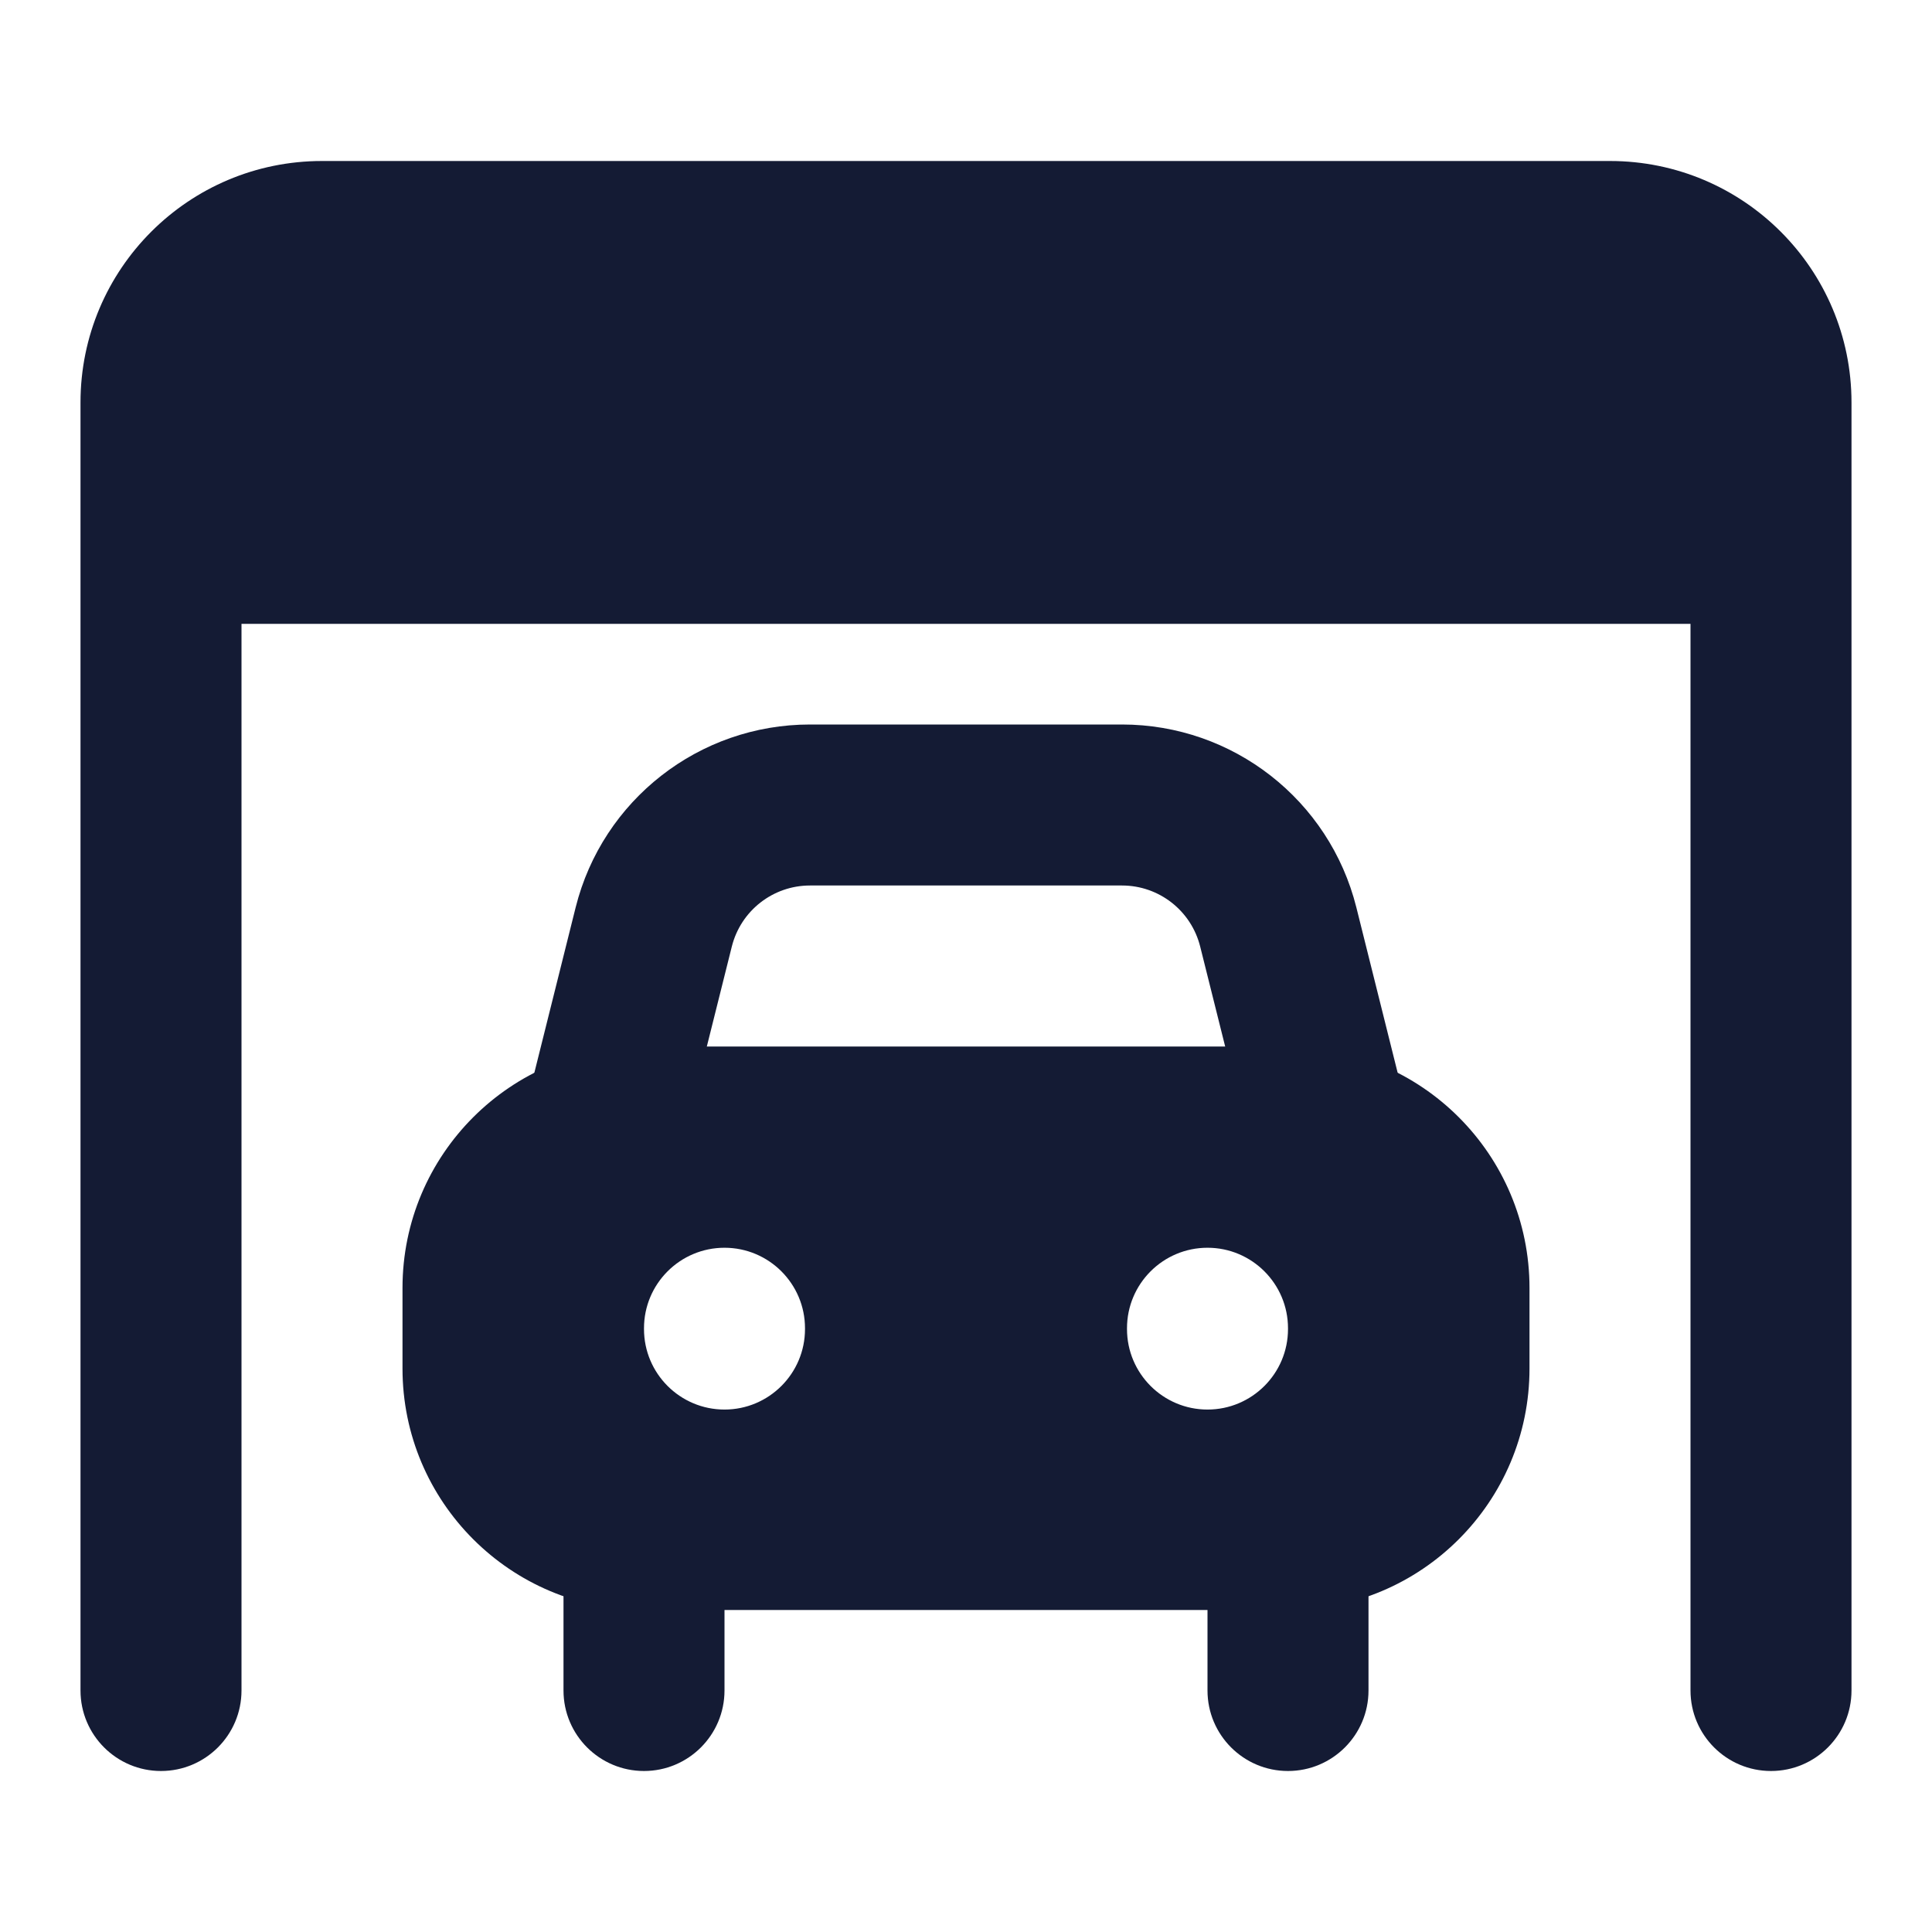
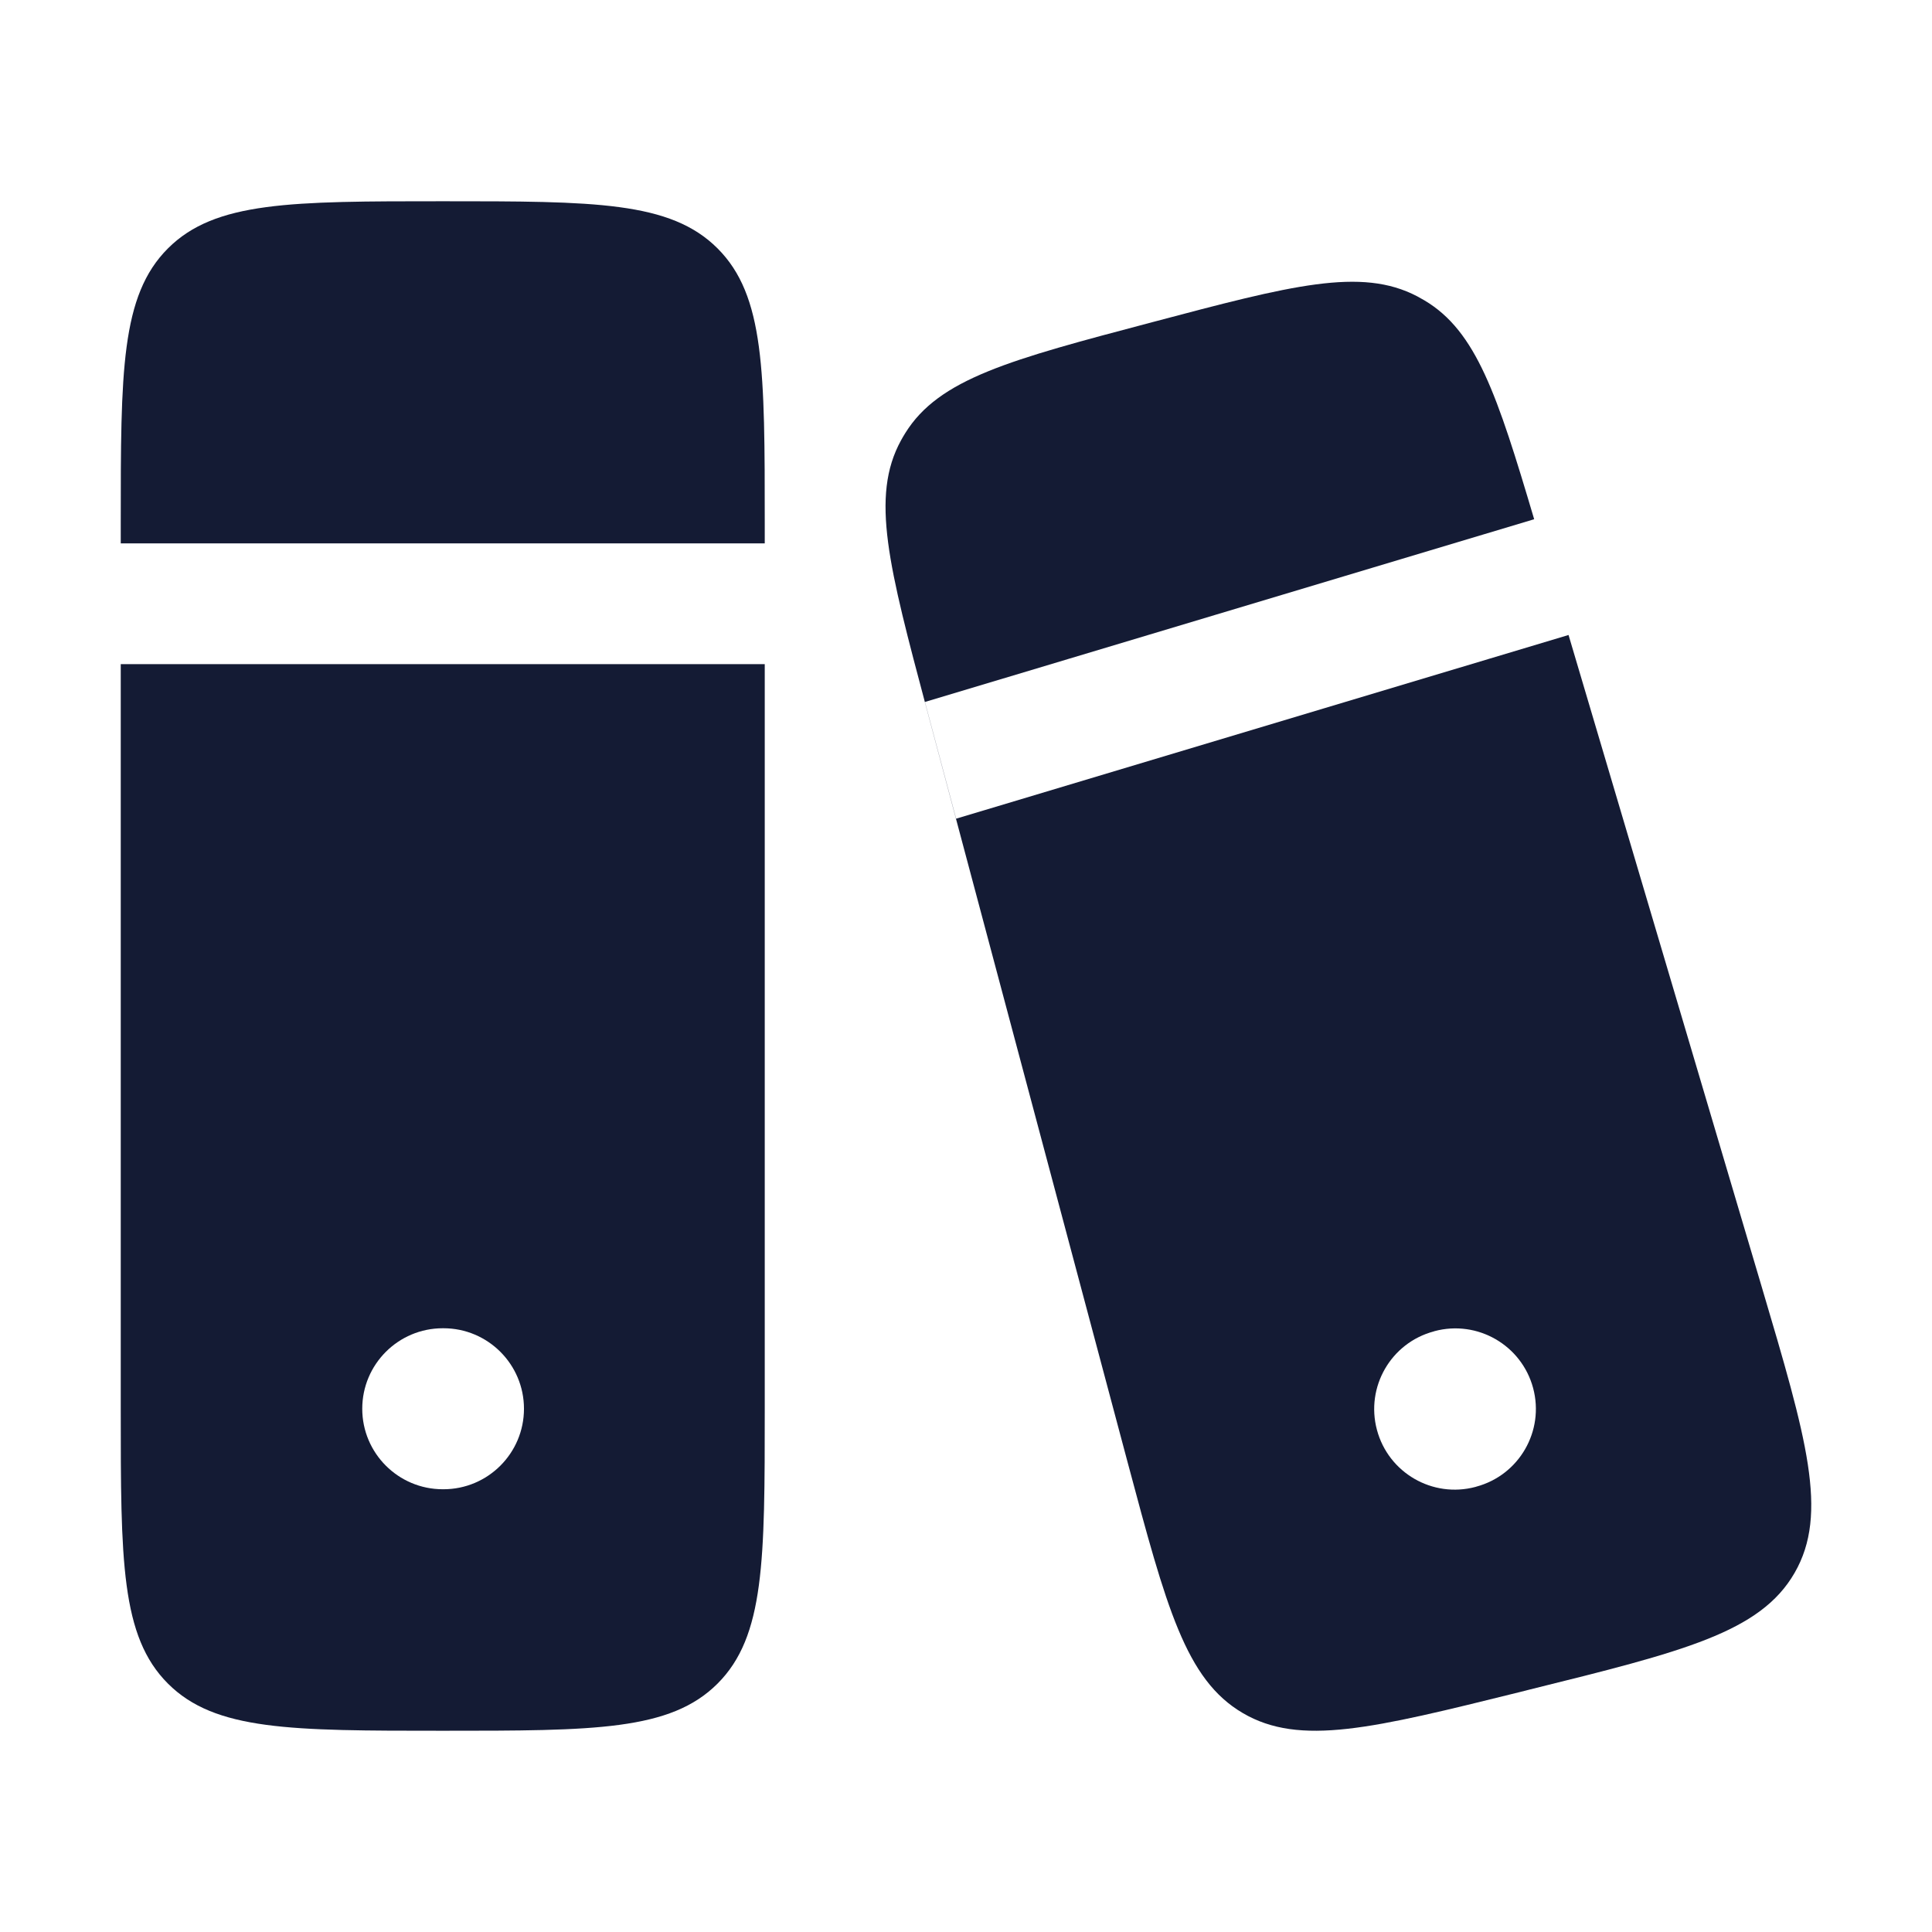
<svg xmlns="http://www.w3.org/2000/svg" width="24" height="24" viewBox="0 0 24 24" fill="none">
-   <path fill-rule="evenodd" clip-rule="evenodd" d="M3 7.75V21C3 21.552 2.552 22 2 22C1.448 22 1 21.552 1 21V5C1 3.343 2.343 2 4 2H20C21.657 2 23 3.343 23 5V21C23 21.552 22.552 22 22 22C21.448 22 21 21.552 21 21V7.75H3Z" fill="#141B34" />
-   <path fill-rule="evenodd" clip-rule="evenodd" d="M8 18C8.552 18 9 18.448 9 19V21C9 21.552 8.552 22 8 22C7.448 22 7 21.552 7 21V19C7 18.448 7.448 18 8 18ZM16 18C16.552 18 17 18.448 17 19V21C17 21.552 16.552 22 16 22C15.448 22 15 21.552 15 21V19C15 18.448 15.448 18 16 18Z" fill="#141B34" />
-   <path fill-rule="evenodd" clip-rule="evenodd" d="M10.062 11C9.603 11 9.203 11.312 9.091 11.758L8.47 14.242C8.336 14.778 7.793 15.104 7.257 14.97C6.722 14.836 6.396 14.293 6.53 13.758L7.151 11.272C7.485 9.937 8.685 9 10.062 9H13.938C15.315 9 16.515 9.937 16.849 11.272L17.47 13.758C17.604 14.293 17.278 14.836 16.742 14.97C16.207 15.104 15.664 14.778 15.53 14.242L14.909 11.758C14.797 11.312 14.397 11 13.938 11H10.062Z" fill="#141B34" />
-   <path fill-rule="evenodd" clip-rule="evenodd" d="M8 13C6.343 13 5 14.343 5 16V17C5 18.657 6.343 20 8 20L16 20C17.657 20 19 18.657 19 17V16C19 14.343 17.657 13 16 13L8 13ZM10 16.5C10 15.948 9.552 15.5 9 15.5C8.448 15.5 8 15.948 8 16.5V16.51C8 17.062 8.448 17.51 9 17.51C9.552 17.51 10 17.062 10 16.51V16.5ZM16 16.5C16 15.948 15.552 15.5 15 15.5C14.448 15.5 14 15.948 14 16.5V16.51C14 17.062 14.448 17.51 15 17.51C15.552 17.51 16 17.062 16 16.51V16.5Z" fill="#141B34" />
+   <path fill-rule="evenodd" clip-rule="evenodd" d="M9.5 17.5V8.25H9.5H1.5L1.5 17.5C1.5 19.386 1.5 20.328 2.086 20.914C2.672 21.5 3.614 21.5 5.5 21.5C7.386 21.5 8.328 21.5 8.914 20.914C9.5 20.328 9.5 19.386 9.5 17.5ZM9.5 6.5V6.75H9.5H1.5L1.5 6.5C1.5 4.614 1.5 3.672 2.086 3.086C2.672 2.5 3.614 2.5 5.5 2.5C7.386 2.5 8.328 2.5 8.914 3.086C9.5 3.672 9.5 4.614 9.5 6.5ZM5.5 16.5C4.948 16.5 4.5 16.948 4.5 17.5C4.5 18.052 4.948 18.5 5.5 18.5H5.509C6.061 18.5 6.509 18.052 6.509 17.5C6.509 16.948 6.061 16.5 5.509 16.5H5.5Z" fill="#141B34" />
+   <path fill-rule="evenodd" clip-rule="evenodd" d="M21.886 15.99L19.485 7.888L11.877 10.17L11.511 8.799L11.49 8.72L19.058 6.45C18.599 4.903 18.339 4.113 17.694 3.731C17.665 3.714 17.635 3.697 17.605 3.681C16.908 3.316 16.044 3.544 14.315 4.002C12.548 4.469 11.665 4.703 11.245 5.381C11.227 5.41 11.209 5.44 11.193 5.47C10.809 6.168 11.043 7.045 11.51 8.8L14.009 18.17C14.489 19.966 14.728 20.864 15.438 21.28C16.148 21.697 17.056 21.471 18.873 21.021L19.003 20.988C20.912 20.515 21.867 20.278 22.293 19.539C22.719 18.801 22.441 17.864 21.886 15.99ZM17.812 16.539C17.278 16.681 16.962 17.23 17.105 17.763C17.248 18.297 17.796 18.613 18.329 18.471L18.338 18.468C18.872 18.325 19.188 17.777 19.045 17.243C18.902 16.71 18.354 16.393 17.82 16.536L17.812 16.539Z" fill="#141B34" />
</svg>
